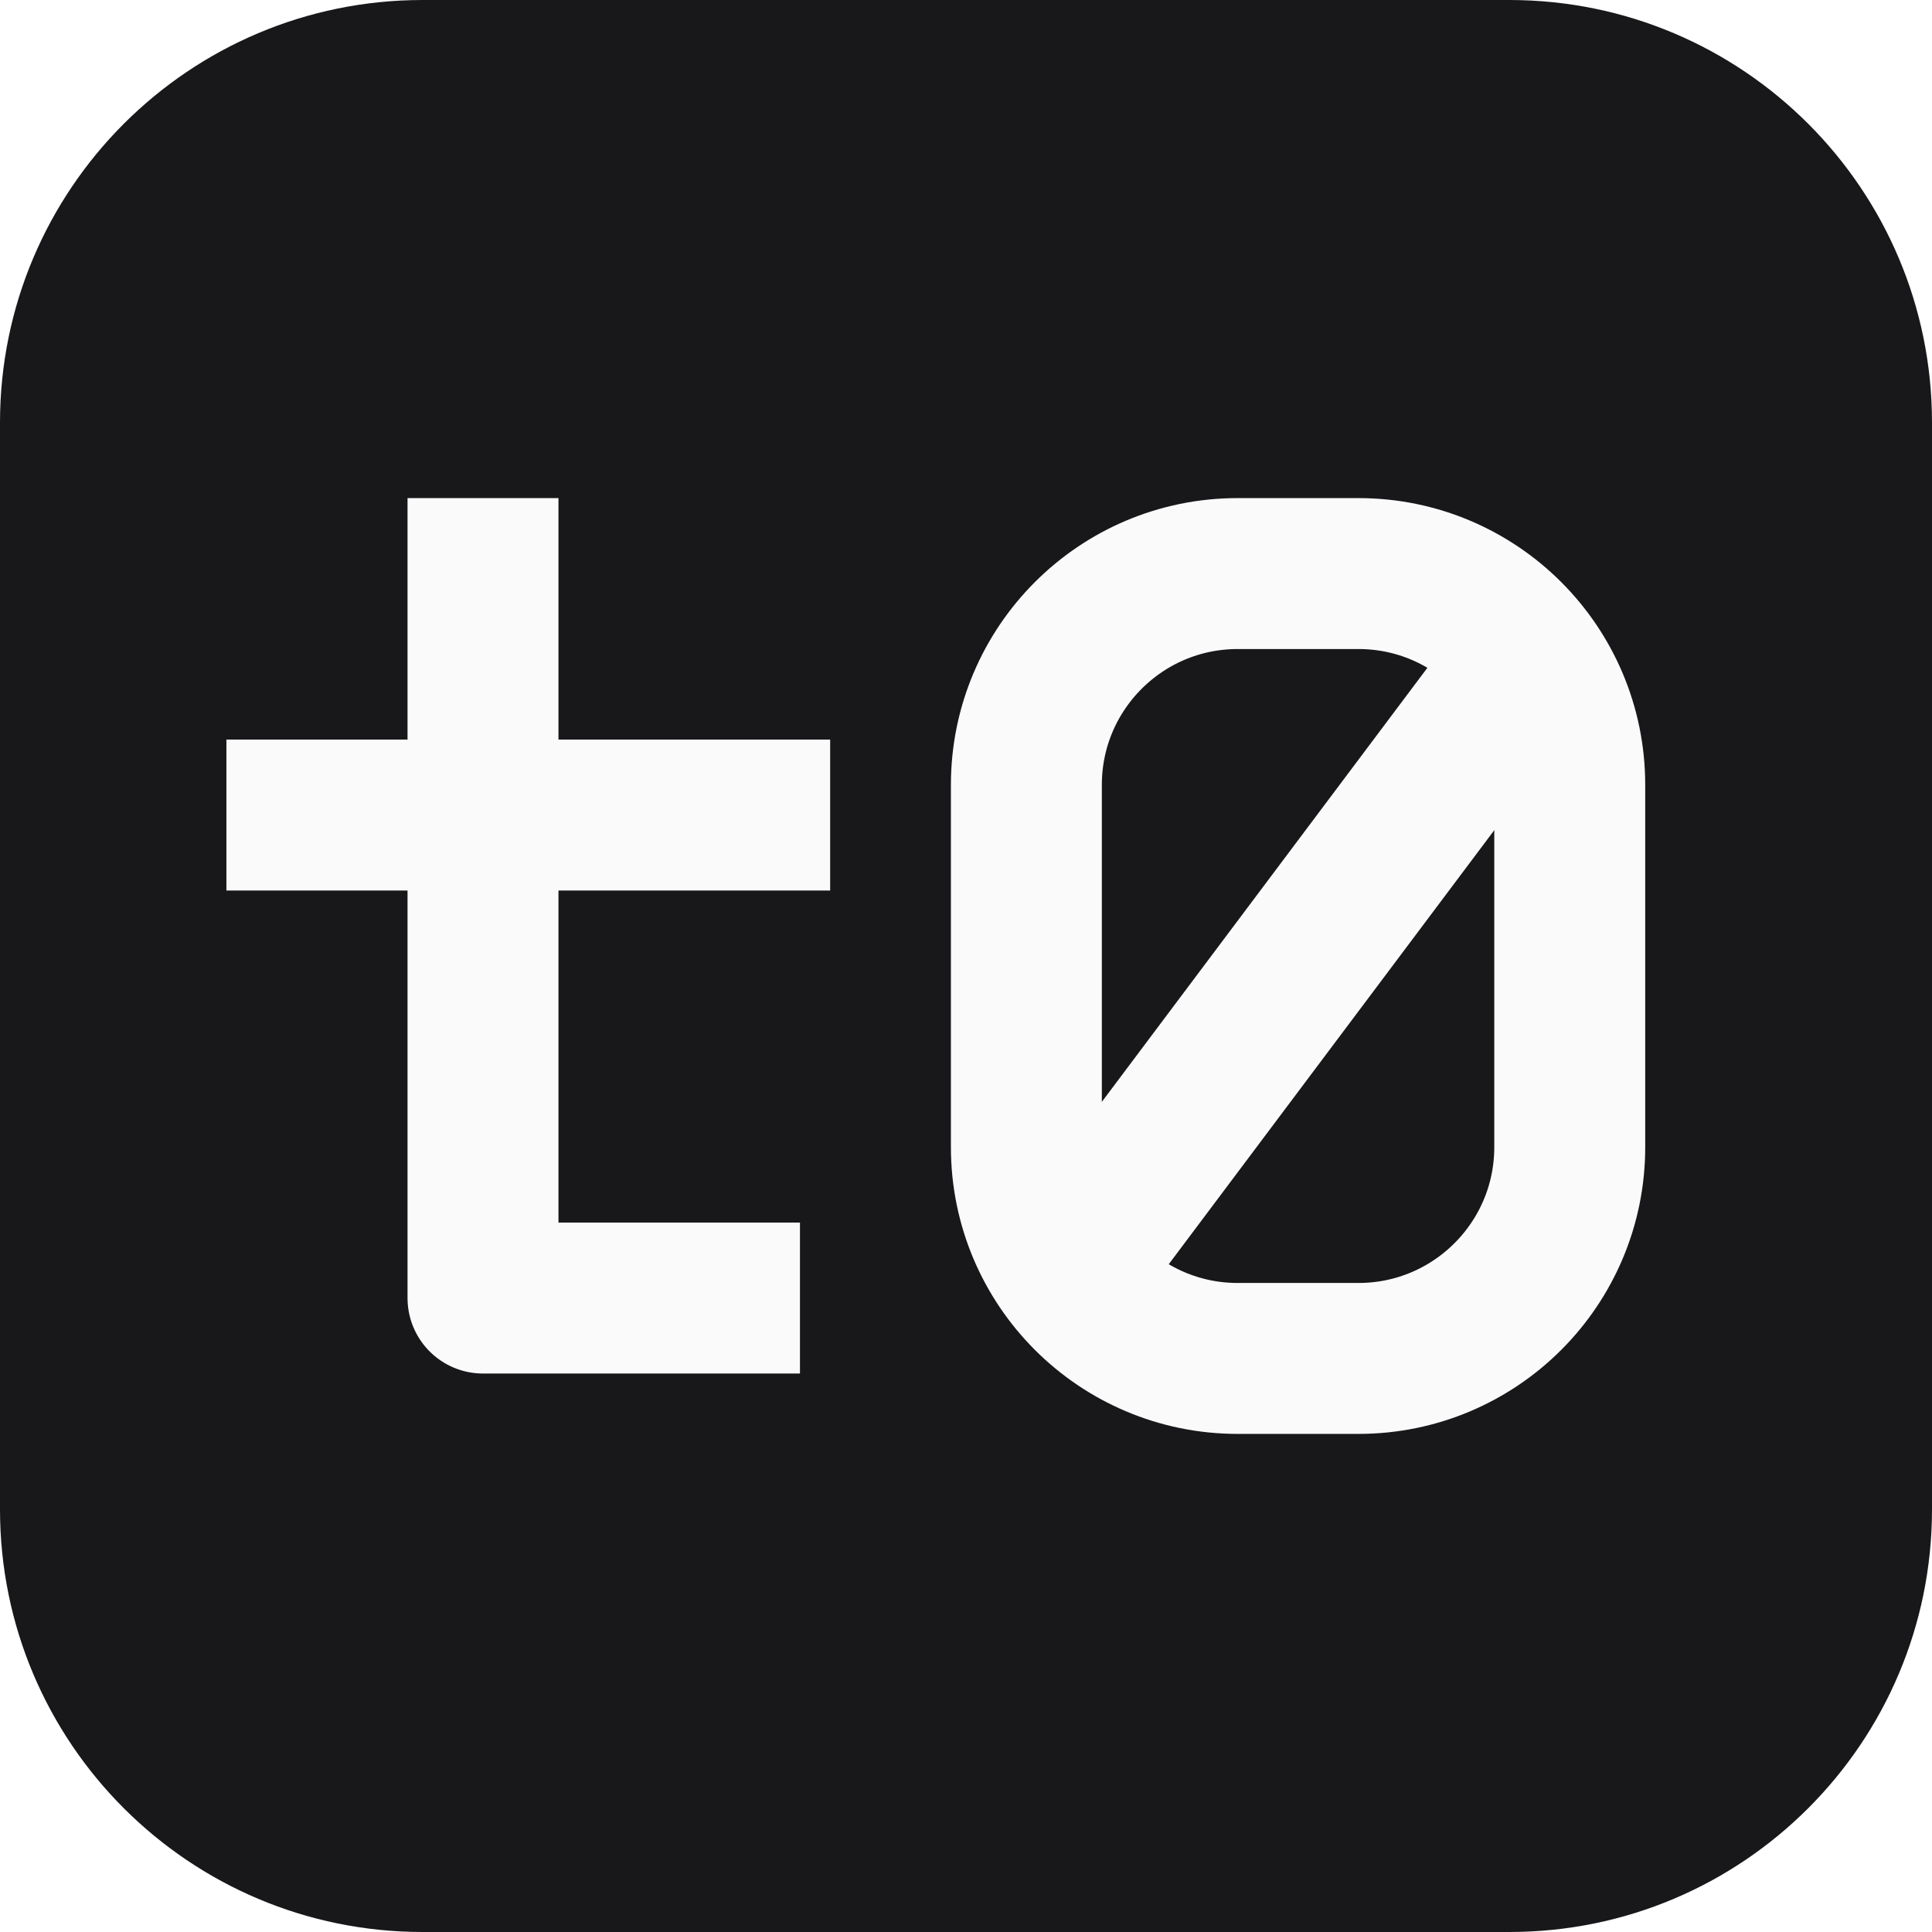
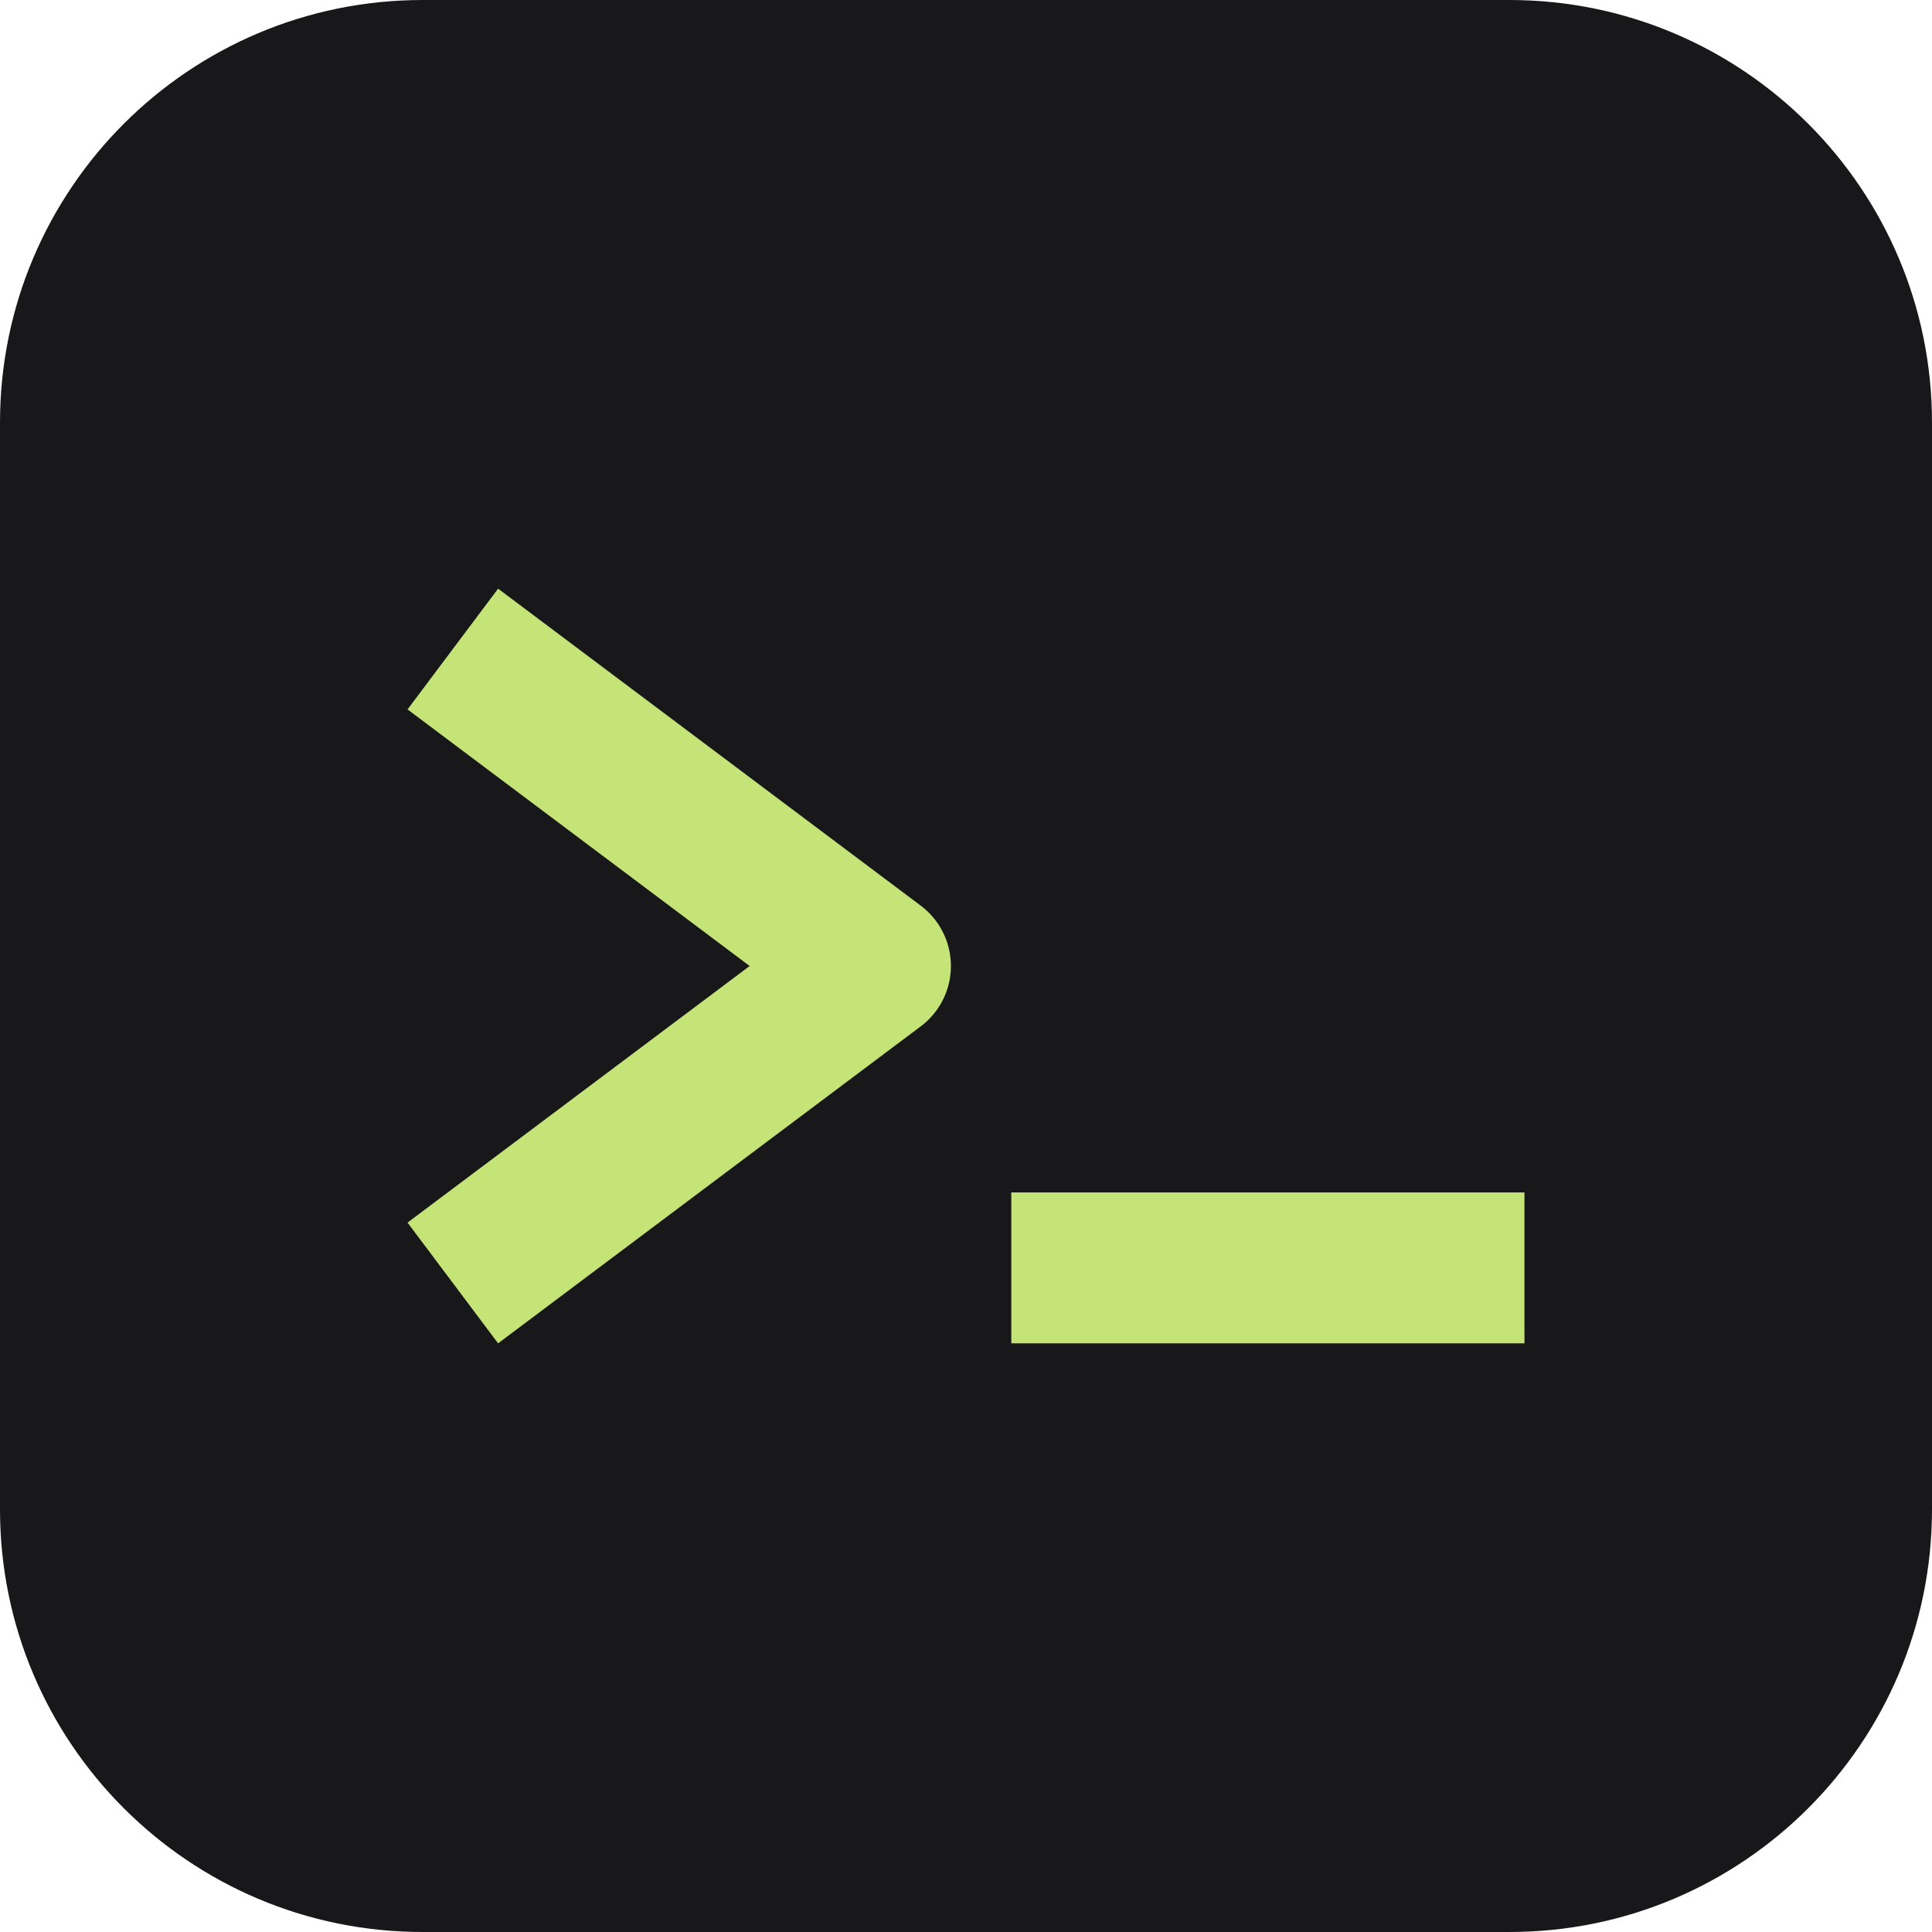
<svg xmlns="http://www.w3.org/2000/svg" viewBox="0 0 64 64" fill="none">
  <rect width="64" height="64" rx="14" fill="#18181b" />
-   <g stroke="#fafafa" stroke-width="5" stroke-linecap="square" stroke-linejoin="round">
-     <path d="M16 19v24h8M10 27h15" />
-     <rect x="34" y="19" width="18" height="26" rx="7" />
-     <path d="m37 40 12-16" />
+   <g stroke="#c5e478" stroke-width="5" stroke-linecap="square" stroke-linejoin="round">
+     <path d="m17 23 12 9-12 9" />
+     <path d="M36 42h12" />
  </g>
</svg>
